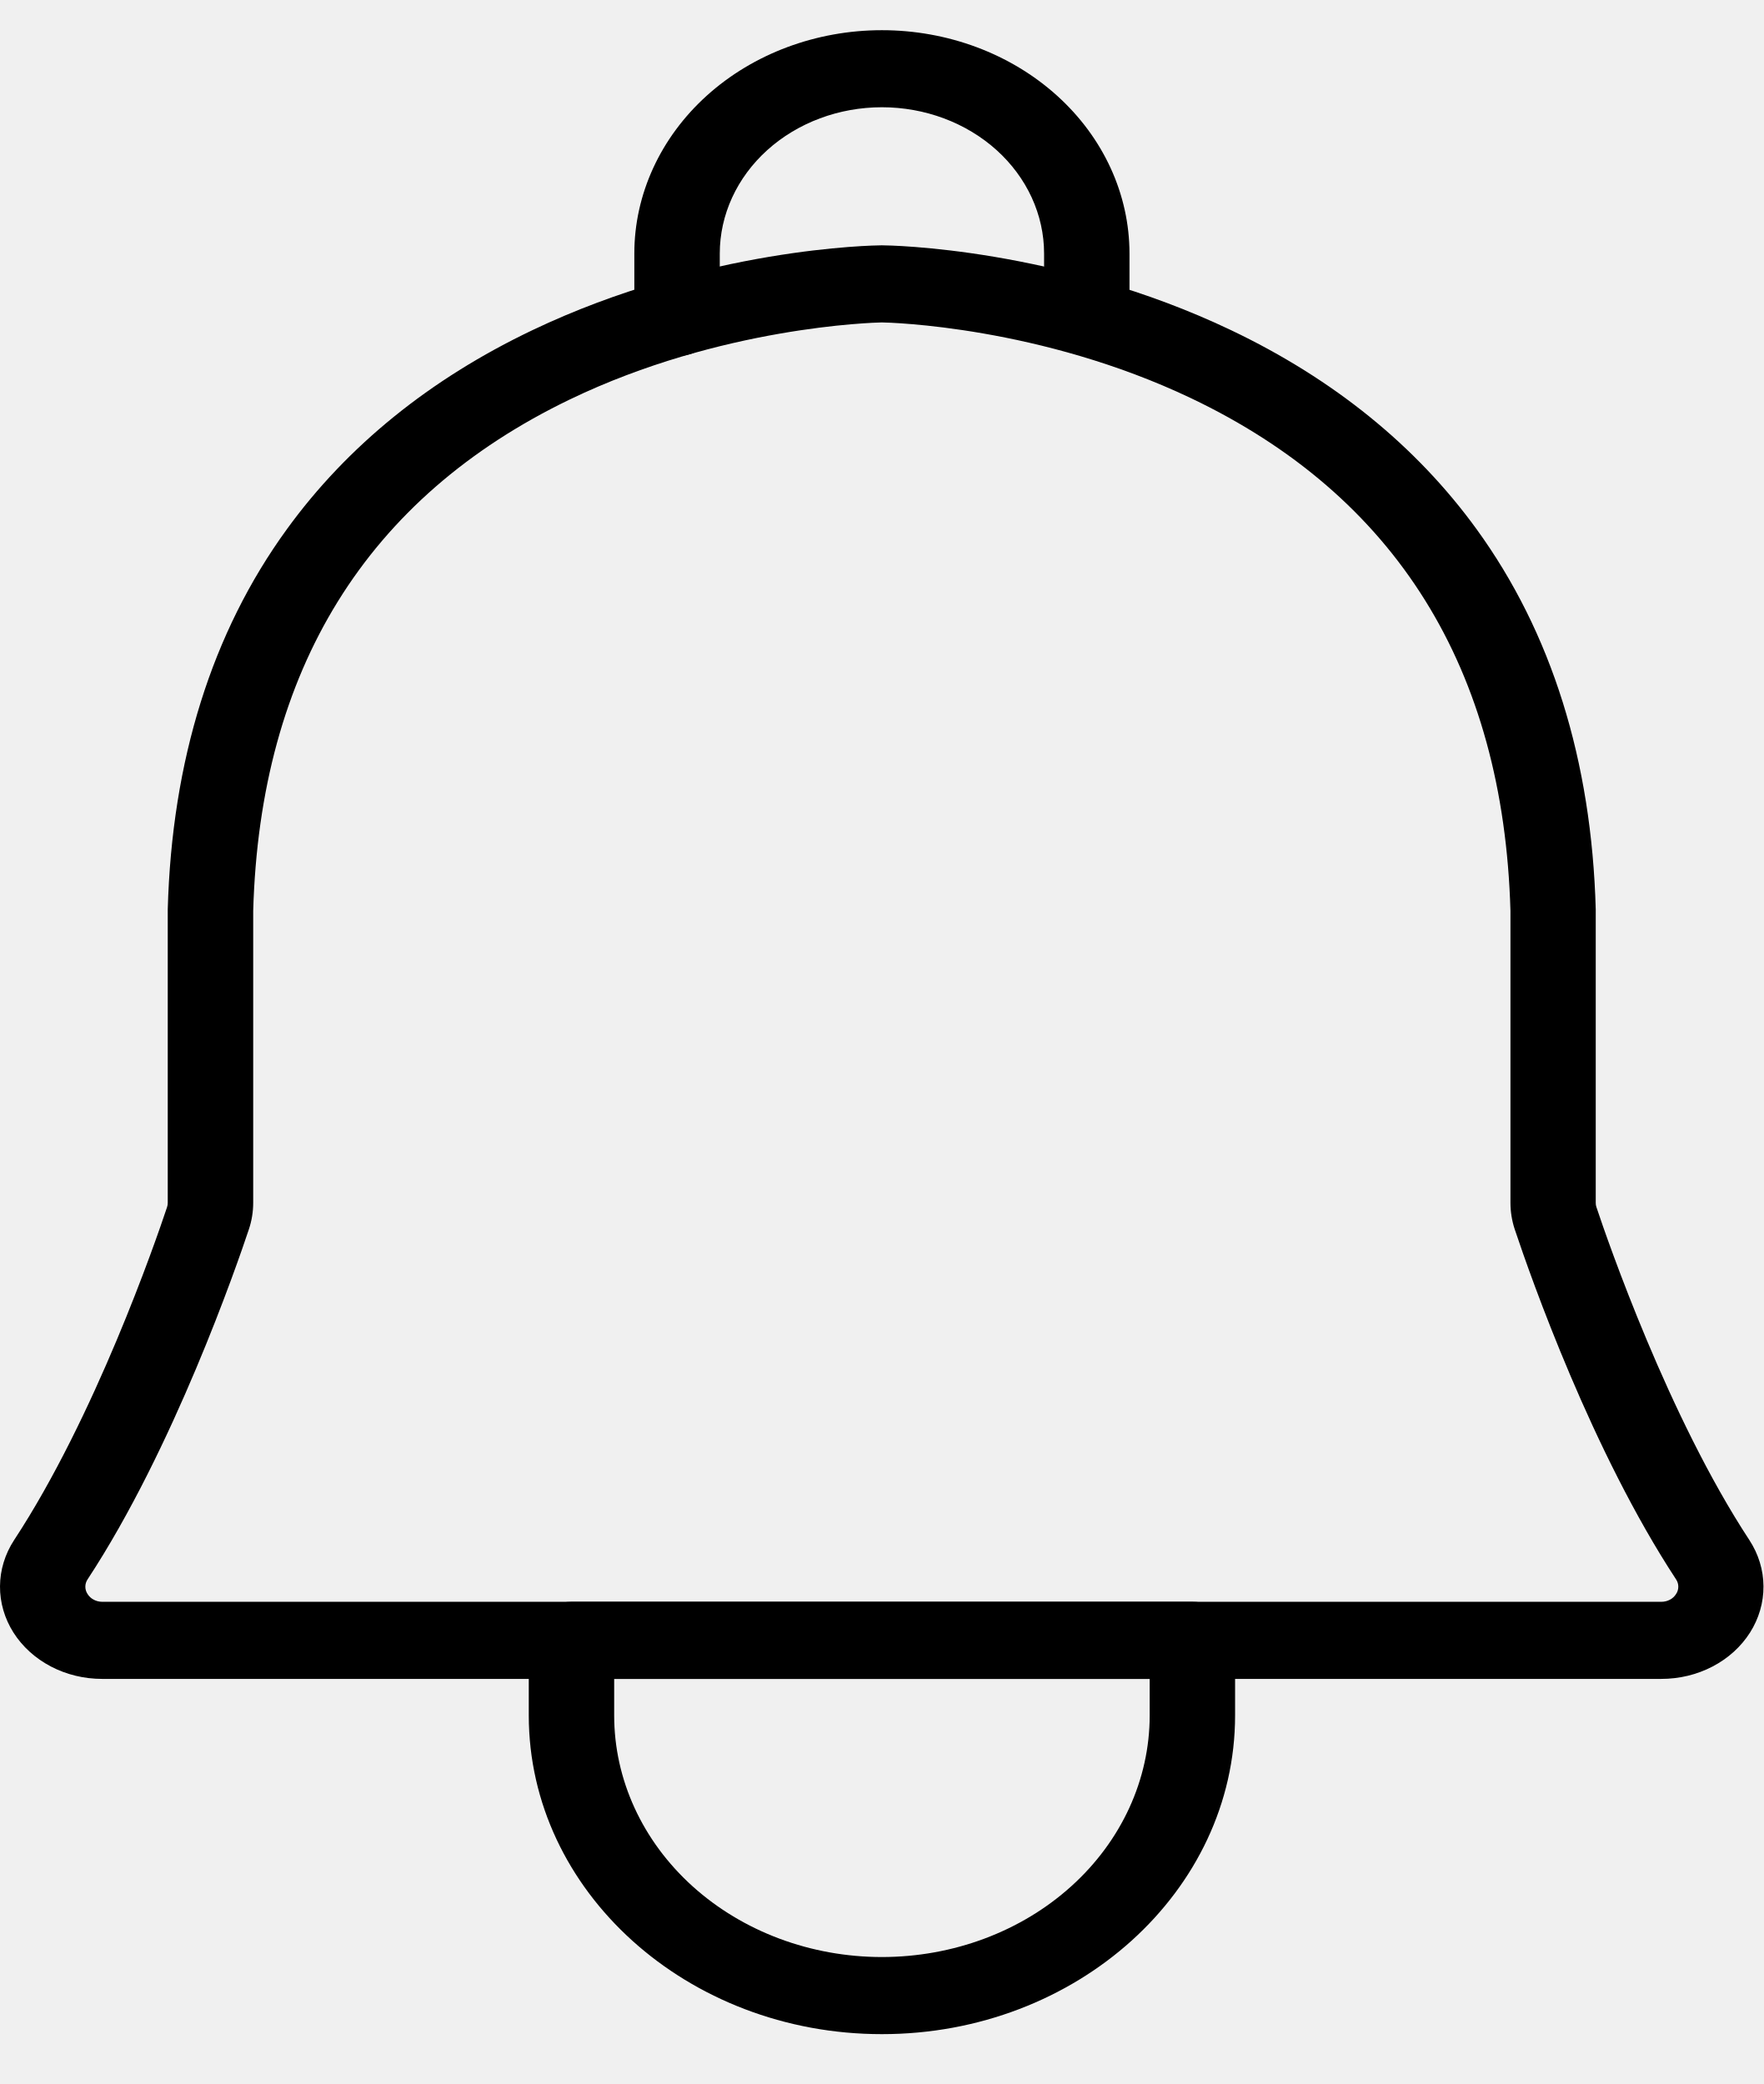
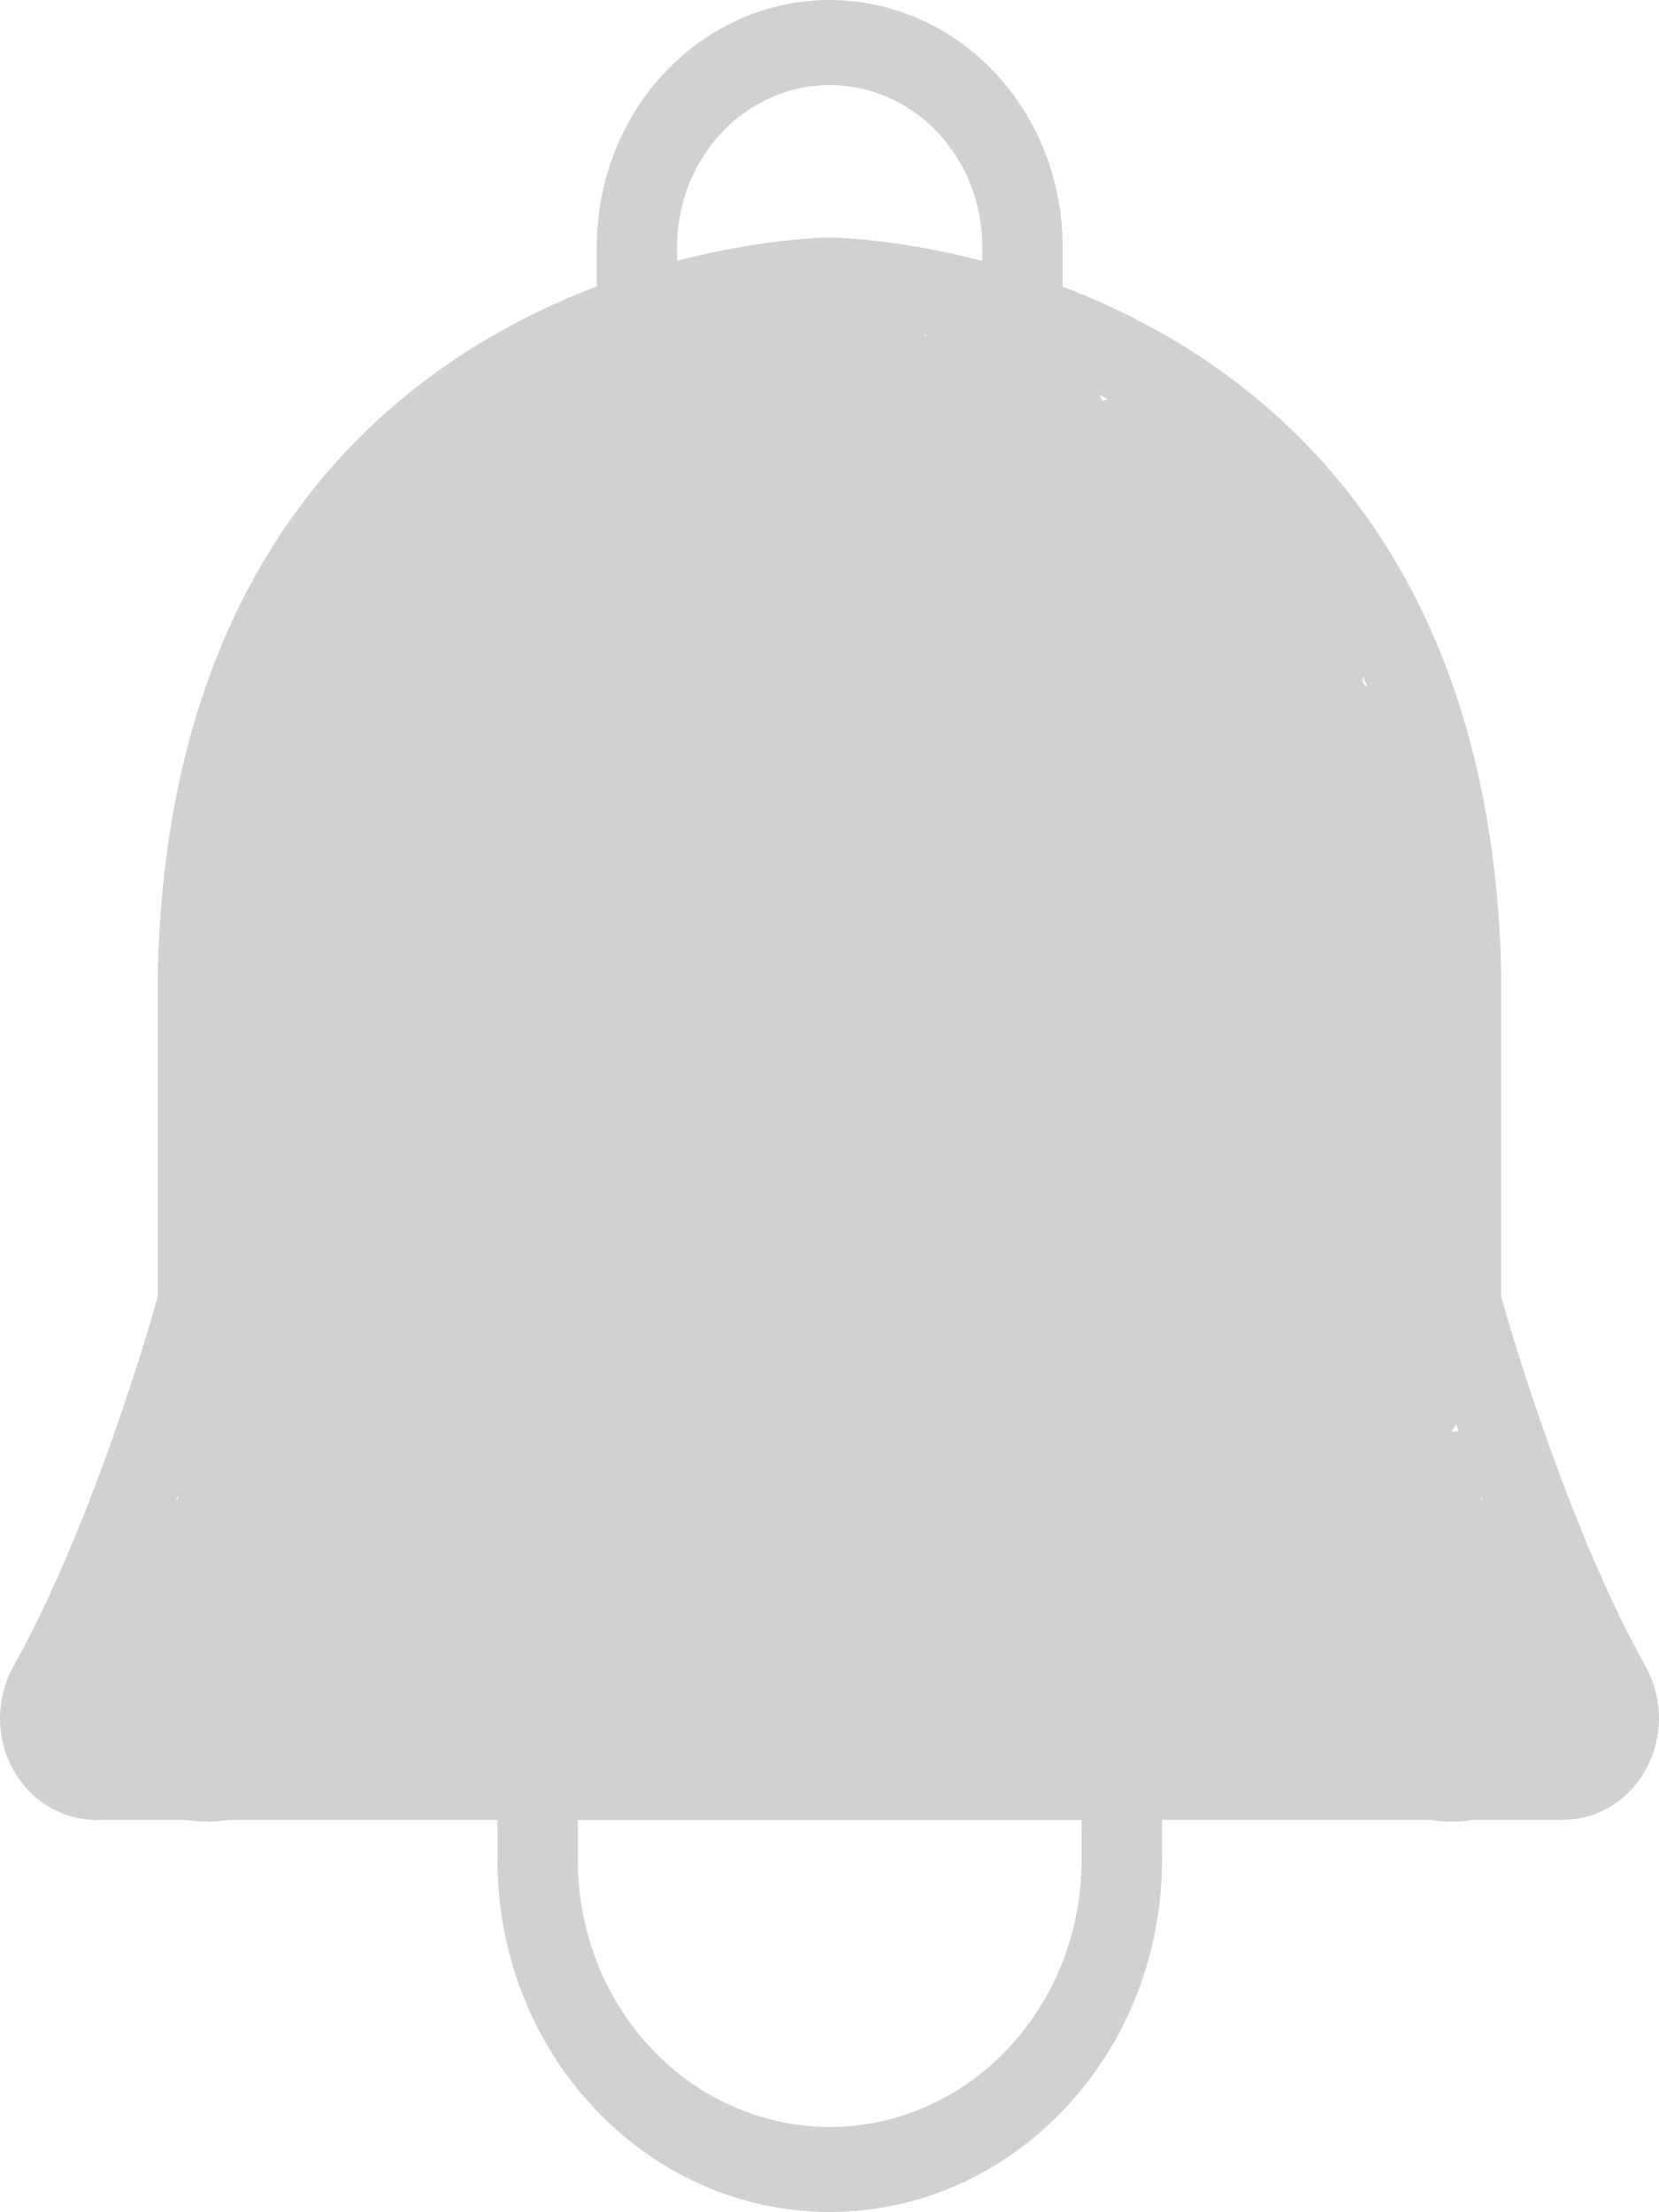
- <svg xmlns="http://www.w3.org/2000/svg" width="33" height="39" viewBox="0 0 33 39" fill="none">
-   <path d="M31.09 31.419H1.912C1.576 31.419 1.245 31.34 0.953 31.187C0.662 31.035 0.42 30.816 0.252 30.552C0.085 30.288 -0.002 29.989 3.54625e-05 29.685C0.002 29.381 0.093 29.083 0.264 28.821C1.779 26.516 2.914 23.227 3.126 22.591C3.135 22.564 3.139 22.537 3.139 22.51V17.036C3.139 17.03 3.139 17.024 3.139 17.018C3.216 14.23 3.966 11.834 5.368 9.904C6.498 8.346 8.046 7.092 9.967 6.177C13.201 4.635 16.36 4.592 16.493 4.591H16.507C16.64 4.591 19.799 4.636 23.033 6.177C24.954 7.092 26.502 8.346 27.632 9.904C29.034 11.836 29.784 14.232 29.861 17.018C29.861 17.024 29.861 17.03 29.861 17.036V22.51C29.86 22.537 29.865 22.564 29.874 22.591C30.086 23.227 31.222 26.516 32.736 28.821C32.907 29.083 32.998 29.381 33 29.685C33.002 29.989 32.915 30.288 32.748 30.552C32.58 30.816 32.339 31.035 32.047 31.187C31.755 31.34 31.424 31.419 31.088 31.419H31.09ZM4.738 17.046V22.51C4.738 22.678 4.711 22.845 4.657 23.006C4.436 23.67 3.249 27.108 1.639 29.556C1.611 29.598 1.597 29.645 1.597 29.694C1.597 29.742 1.611 29.79 1.639 29.831C1.666 29.875 1.706 29.912 1.754 29.937C1.803 29.963 1.858 29.976 1.913 29.976H31.09C31.145 29.976 31.2 29.963 31.249 29.937C31.297 29.912 31.337 29.875 31.364 29.831C31.392 29.79 31.406 29.742 31.406 29.694C31.406 29.645 31.392 29.598 31.364 29.556C29.795 27.167 28.657 23.938 28.345 23.005C28.292 22.844 28.265 22.677 28.265 22.509V17.046C28.136 12.51 26.125 9.28 22.288 7.452C19.466 6.109 16.667 6.036 16.501 6.034C16.345 6.037 13.491 6.113 10.662 7.476C6.861 9.309 4.866 12.53 4.738 17.046Z" fill="black" />
-   <path d="M12.67 6.661C12.458 6.661 12.255 6.585 12.105 6.45C11.955 6.315 11.87 6.131 11.87 5.94V4.745C11.87 3.637 12.359 2.573 13.227 1.789C14.096 1.005 15.275 0.565 16.503 0.565C17.732 0.565 18.91 1.005 19.779 1.789C20.648 2.573 21.136 3.637 21.136 4.745V5.917C21.136 6.109 21.052 6.292 20.902 6.427C20.752 6.563 20.549 6.638 20.337 6.638C20.125 6.638 19.922 6.563 19.772 6.427C19.622 6.292 19.538 6.109 19.538 5.917V4.745C19.538 4.019 19.218 3.323 18.649 2.809C18.08 2.296 17.308 2.007 16.503 2.007C15.698 2.007 14.927 2.296 14.358 2.809C13.789 3.323 13.469 4.019 13.469 4.745V5.94C13.469 6.131 13.385 6.315 13.235 6.45C13.085 6.585 12.882 6.661 12.67 6.661ZM16.503 38.067C12.86 38.067 9.895 35.392 9.895 32.103V30.698C9.895 30.506 9.979 30.323 10.129 30.188C10.278 30.052 10.482 29.976 10.694 29.976H22.313C22.525 29.976 22.728 30.052 22.878 30.188C23.028 30.323 23.112 30.506 23.112 30.698V32.103C23.112 35.392 20.149 38.067 16.503 38.067ZM11.493 31.419V32.103C11.493 33.302 12.021 34.452 12.96 35.3C13.9 36.148 15.174 36.624 16.503 36.624C17.832 36.624 19.107 36.148 20.046 35.3C20.986 34.452 21.514 33.302 21.514 32.103V31.419H11.493Z" fill="black" />
+ <svg xmlns="http://www.w3.org/2000/svg" width="30" height="40" viewBox="0 0 30 40" fill="none">
+   <rect width="30" height="40" fill="white" />
+   <path d="M28.263 32.909H1.739C1.432 32.91 1.131 32.824 0.866 32.662C0.601 32.499 0.382 32.266 0.229 31.984C0.077 31.703 -0.002 31.384 3.22386e-05 31.06C0.002 30.736 0.085 30.418 0.24 30.138C1.617 27.679 2.649 24.171 2.842 23.493C2.85 23.465 2.854 23.436 2.854 23.407V17.568C2.854 17.562 2.854 17.555 2.854 17.549C2.924 14.575 3.606 12.02 4.88 9.961C5.907 8.299 7.314 6.962 9.061 5.985C12.001 4.341 14.873 4.296 14.994 4.295H15.006C15.127 4.295 17.999 4.343 20.939 5.985C22.686 6.962 24.093 8.299 25.12 9.961C26.394 12.022 27.076 14.577 27.146 17.549C27.146 17.555 27.146 17.562 27.146 17.568V23.407C27.146 23.436 27.15 23.465 27.158 23.493C27.351 24.171 28.384 27.68 29.76 30.138C29.915 30.418 29.998 30.736 30 31.06C30.002 31.384 29.923 31.703 29.77 31.984C29.618 32.266 29.399 32.499 29.134 32.662C28.869 32.824 28.568 32.91 28.261 32.909H28.263ZM4.307 17.578V23.407C4.307 23.586 4.283 23.764 4.234 23.935C4.033 24.644 2.954 28.31 1.49 30.922C1.465 30.966 1.451 31.017 1.451 31.069C1.451 31.12 1.465 31.171 1.49 31.215C1.515 31.262 1.551 31.302 1.595 31.329C1.639 31.356 1.689 31.37 1.739 31.37H28.263C28.314 31.37 28.364 31.356 28.408 31.329C28.452 31.302 28.488 31.262 28.512 31.215C28.538 31.171 28.551 31.12 28.551 31.069C28.551 31.017 28.538 30.966 28.512 30.922C27.086 28.374 26.052 24.93 25.768 23.935C25.72 23.763 25.695 23.585 25.695 23.406V17.578C25.578 12.74 23.75 9.296 20.262 7.346C17.696 5.913 15.152 5.836 15.001 5.833C14.859 5.836 12.265 5.918 9.693 7.372C6.237 9.327 4.424 12.761 4.307 17.578Z" fill="#D1D1D1" />
+   <path d="M11.519 6.502C11.326 6.502 11.142 6.421 11.005 6.277C10.869 6.133 10.792 5.937 10.792 5.733V4.459C10.792 3.276 11.236 2.142 12.026 1.306C12.816 0.47 13.887 0 15.004 0C16.121 0 17.192 0.47 17.982 1.306C18.772 2.142 19.216 3.276 19.216 4.459V5.709C19.216 5.913 19.139 6.109 19.003 6.253C18.867 6.397 18.682 6.478 18.489 6.478C18.296 6.478 18.112 6.397 17.975 6.253C17.839 6.109 17.763 5.913 17.763 5.709V4.459C17.763 3.685 17.472 2.942 16.955 2.394C16.437 1.846 15.736 1.538 15.004 1.538C14.272 1.538 13.571 1.846 13.053 2.394C12.536 2.942 12.245 3.685 12.245 4.459V5.733C12.245 5.937 12.169 6.133 12.033 6.277C11.896 6.421 11.712 6.502 11.519 6.502ZM15.004 40C11.691 40 8.996 37.147 8.996 33.639V32.14C8.996 31.936 9.073 31.74 9.209 31.596C9.345 31.452 9.53 31.371 9.723 31.371H20.285C20.478 31.371 20.663 31.452 20.799 31.596C20.935 31.74 21.012 31.936 21.012 32.14V33.639C21.012 37.147 18.319 40 15.004 40ZM10.449 32.909V33.639C10.449 34.918 10.929 36.145 11.783 37.049C12.637 37.953 13.796 38.462 15.004 38.462C16.212 38.462 17.371 37.953 18.225 37.049C19.079 36.145 19.559 34.918 19.559 33.639V32.909H10.449Z" fill="#D1D1D1" />
+   <rect x="6.43" y="9.411" width="18.214" height="21.177" fill="#D1D1D1" />
+   <rect x="5.355" y="10.588" width="3.214" height="21.177" fill="#D1D1D1" />
+   <rect x="4.285" y="11.764" width="2.143" height="17.647" fill="#D1D1D1" />
+   <rect x="3.215" y="25.883" width="23.571" height="5.882" fill="#D1D1D1" />
+   <ellipse cx="3.749" cy="30" rx="2.679" ry="2.941" fill="#D1D1D1" />
+   <ellipse cx="5.893" cy="25.294" rx="2.679" ry="2.941" fill="#D1D1D1" />
+   <ellipse cx="24.108" cy="24.118" rx="2.679" ry="2.941" fill="#D1D1D1" />
+   <ellipse cx="24.108" cy="20.588" rx="2.679" ry="2.941" fill="#D1D1D1" />
+   <ellipse cx="24.108" cy="17.058" rx="2.679" ry="2.941" fill="#D1D1D1" />
+   <ellipse cx="23.034" cy="14.706" rx="2.679" ry="2.941" fill="#D1D1D1" />
+   <ellipse cx="20.893" cy="10" rx="2.679" ry="2.941" fill="#D1D1D1" />
+   <ellipse cx="17.679" cy="8.824" rx="2.679" ry="2.941" fill="#D1D1D1" />
+   <ellipse cx="14.464" cy="7.647" rx="2.679" ry="2.941" fill="#D1D1D1" />
+   <ellipse cx="11.249" cy="8.824" rx="2.679" ry="2.941" fill="#D1D1D1" />
+   <ellipse cx="8.034" cy="11.177" rx="2.679" ry="2.941" fill="#D1D1D1" />
+   <ellipse cx="9.108" cy="10" rx="2.679" ry="2.941" fill="#D1D1D1" />
+   <ellipse cx="26.249" cy="30" rx="2.679" ry="2.941" fill="#D1D1D1" />
</svg>
